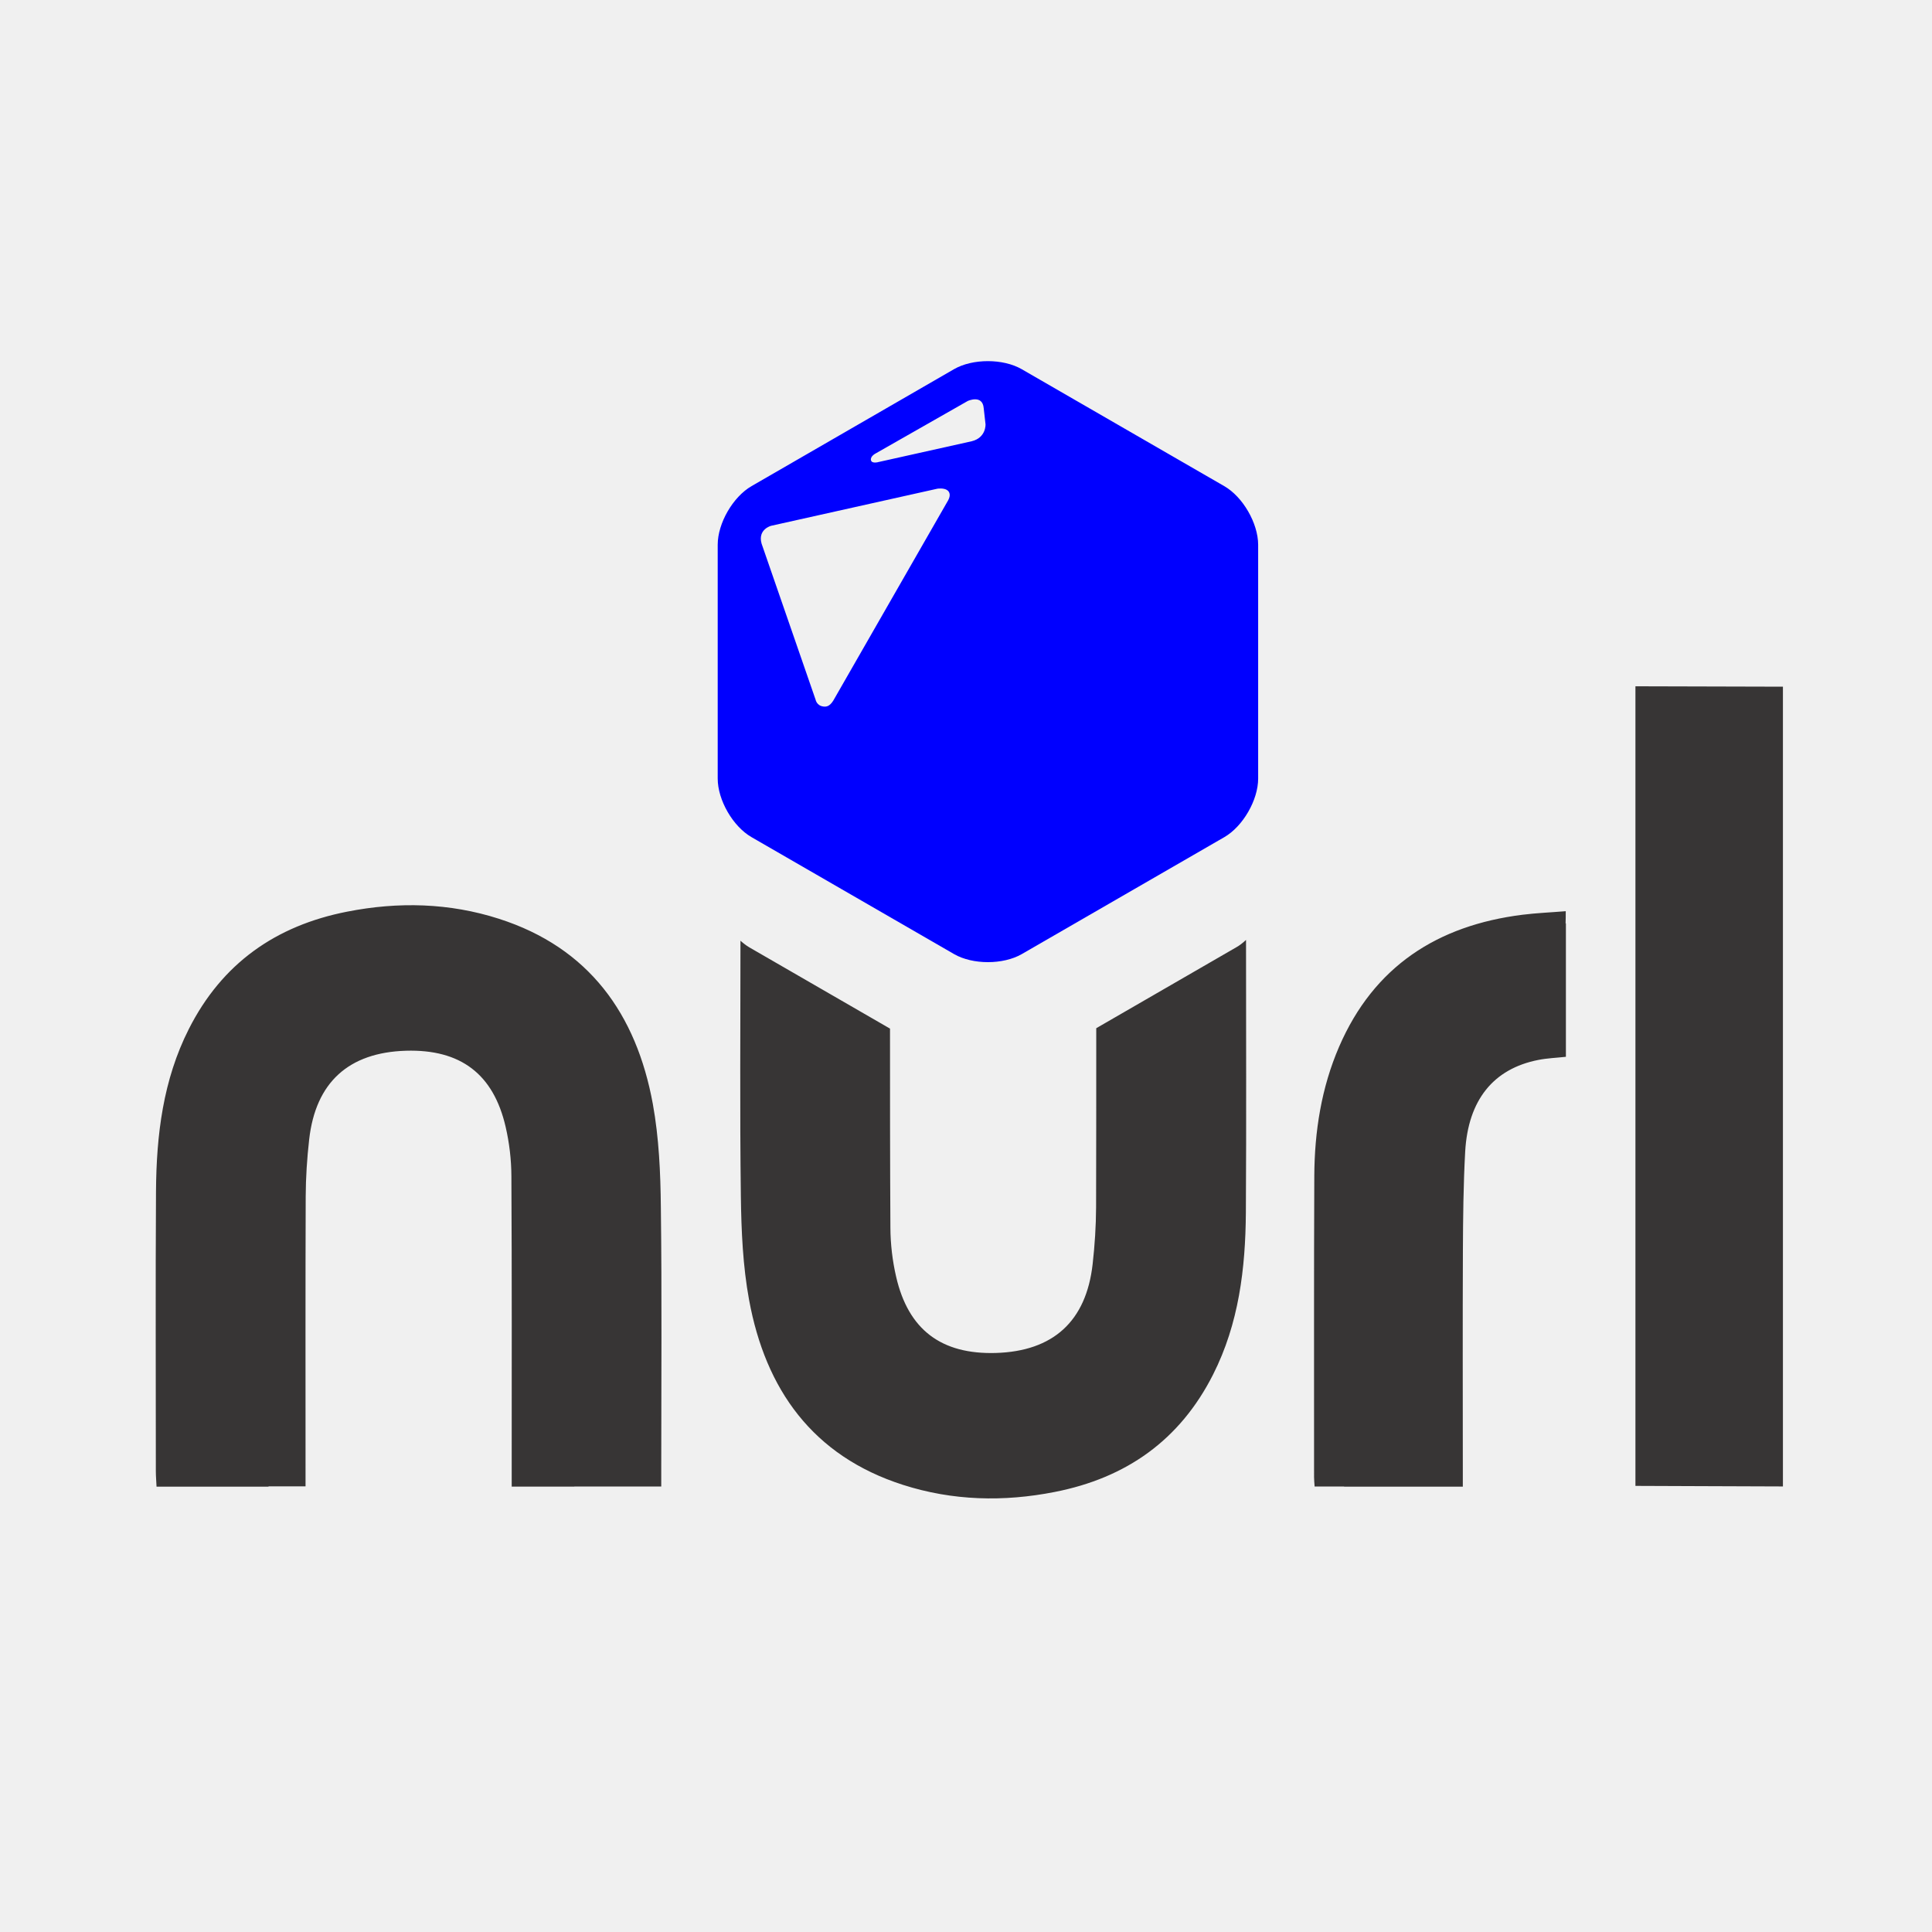
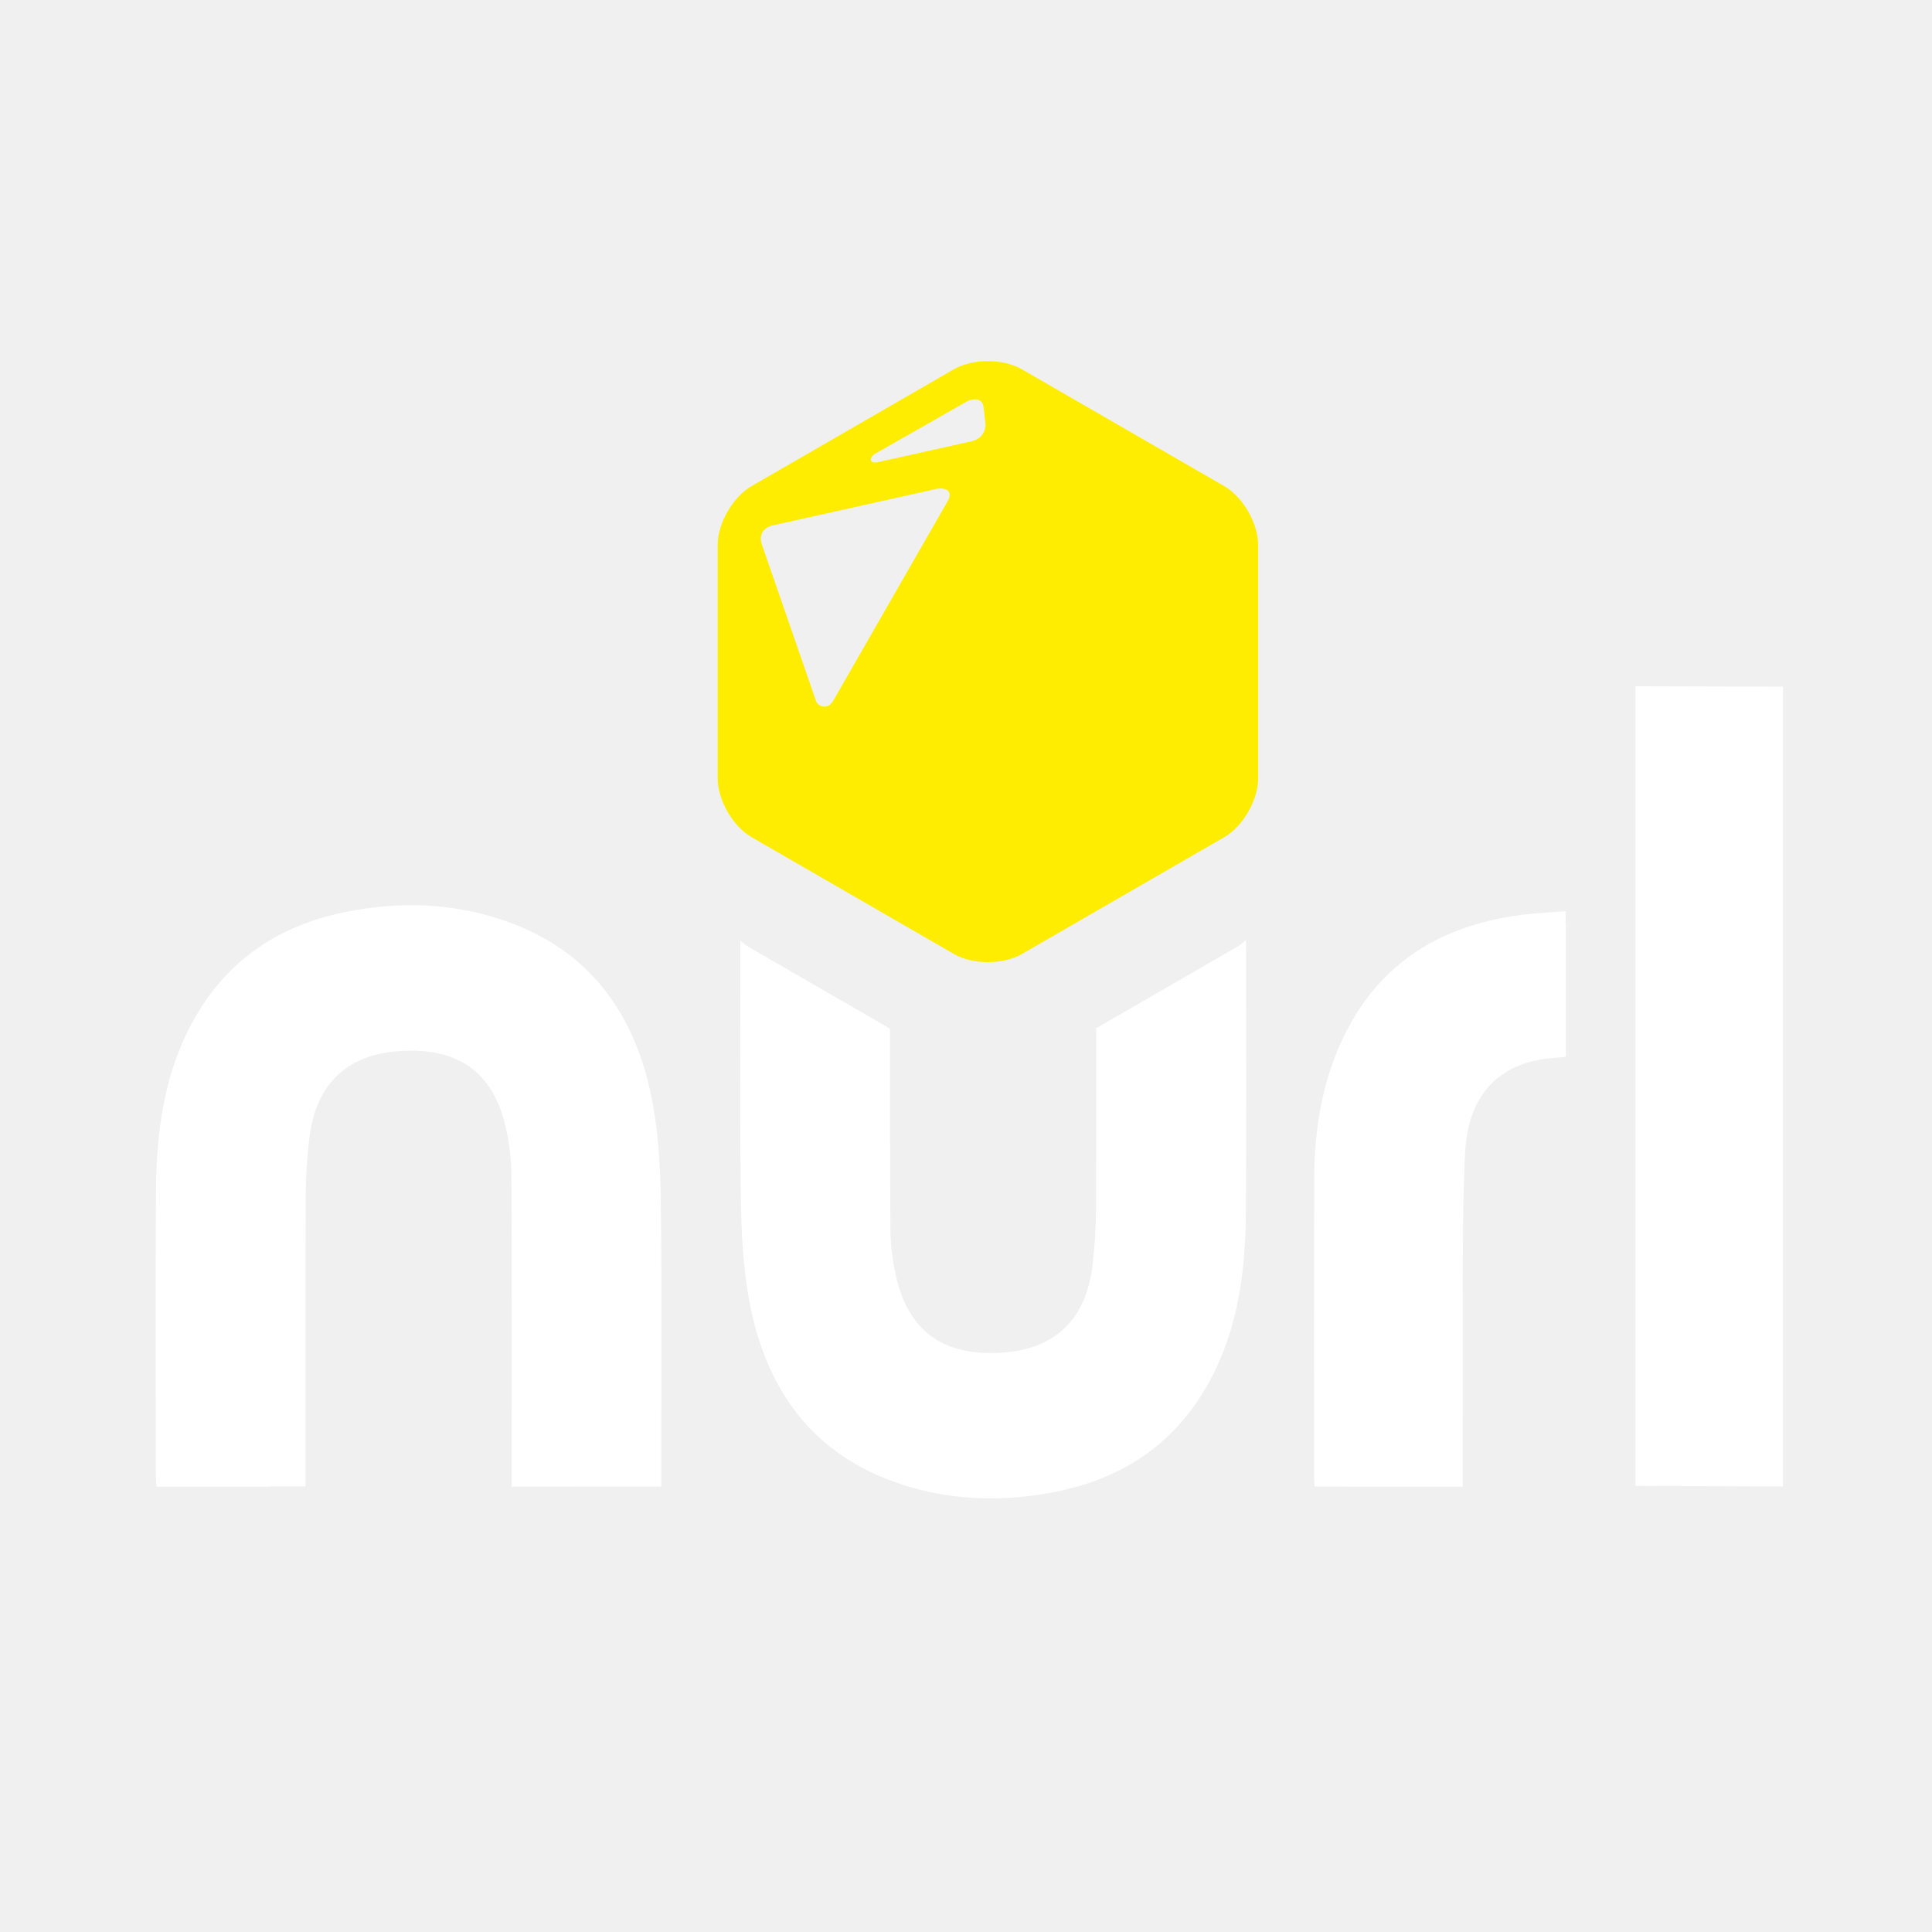
<svg xmlns="http://www.w3.org/2000/svg" xml:space="preserve" id="Layer_1" x="0" y="0" style="enable-background:new 0 0 245.34 245.34" version="1.0" viewBox="0 0 245.34 245.34">
-   <style>.st0{fill:#373535}</style>
+   <style>.st0{fill:#ffffff}</style>
  <path d="M139.21 130.57c0 7.58 0 15.16-.02 22.73-.01 2.41-.17 4.84-.44 7.24-.82 7.25-5.01 11.05-12.29 11.27-6.92.2-11.11-2.94-12.66-9.67-.47-2.03-.72-4.15-.73-6.24-.05-8.43-.05-16.86-.05-25.28L95.15 120.3c-.39-.23-.76-.52-1.12-.84 0 10.82-.09 21.65.05 32.47.06 4.38.25 8.82 1.04 13.12 2.09 11.41 8.1 19.84 19.55 23.51 6.3 2.02 12.77 2.18 19.27.9 9.08-1.78 15.89-6.58 20.1-14.9 3.28-6.48 4.12-13.47 4.17-20.59.07-11.54.02-23.07.02-34.61-.39.36-.8.69-1.23.93l-17.79 10.28zM82.9 140.18c-2.09-11.41-8.1-19.84-19.55-23.51-6.3-2.02-12.77-2.18-19.27-.9-9.08 1.78-15.89 6.58-20.1 14.9-3.28 6.48-4.12 13.47-4.17 20.59-.07 11.86-.02 23.72-.02 35.59 0 .62.06 1.24.09 1.94H34.1v-.04h4.7v-2.37c0-11.48-.02-22.96.02-34.44.01-2.41.17-4.84.44-7.24.82-7.25 5.01-11.05 12.29-11.27 6.92-.2 11.11 2.94 12.66 9.67.47 2.03.72 4.15.73 6.24.07 12.37.04 24.74.04 37.12v2.32h7.95v-.01h11.04v-2.36c0-11.03.09-22.07-.05-33.1-.04-4.39-.24-8.83-1.02-13.13zM207.68 87.15v101.54c1.89 0 16.03.07 18.73.07V87.2c-1.56-.01-15.98-.05-18.73-.05zM198.83 115.71c-1.94.16-3.72.23-5.48.45-10.81 1.35-18.89 6.56-23.3 16.76-2.25 5.21-3.12 10.75-3.15 16.4-.06 12.76-.02 25.51-.03 38.27 0 .37.04.73.07 1.18h3.75c0 .01-.01.01-.01.02h15.08v-2.43c0-9.17-.03-18.35.01-27.52.02-4.2.06-8.41.29-12.6.37-6.56 3.59-10.52 9.28-11.64 1.16-.23 2.36-.27 3.51-.4v-16.95c-.01 0-.02.01-.04.02.02-.53.02-1.04.02-1.56z" class="st0" />
-   <path d="m155.46 61.73-25.72-14.85c-2.36-1.36-6.23-1.36-8.59 0L95.44 61.73c-2.36 1.36-4.3 4.71-4.3 7.44v29.7c0 2.73 1.93 6.08 4.3 7.44l25.72 14.85c2.36 1.36 6.23 1.36 8.59 0l25.72-14.85c2.36-1.36 4.3-4.71 4.3-7.44v-29.7c-.01-2.73-1.94-6.08-4.31-7.44zm-35.06 1.81-14.59 25.44c-.48.75-.88.78-1.25.74-.85-.1-.99-.87-.99-.87l-6.86-19.82c-.51-1.82 1.21-2.26 1.21-2.26l21.11-4.71s.84-.14 1.29.21c.27.21.43.63.08 1.27zm3.01-7.51-11.84 2.64s-.87.26-.97-.24c-.1-.5.6-.85.6-.85l11.69-6.66s1.88-.87 2.03.92l.23 2.04c0 .01.09 1.69-1.74 2.15z" style="fill:#00f" />
+   <path d="m155.46 61.73-25.72-14.85c-2.36-1.36-6.23-1.36-8.59 0L95.44 61.73c-2.36 1.36-4.3 4.71-4.3 7.44v29.7c0 2.73 1.93 6.08 4.3 7.44l25.72 14.85c2.36 1.36 6.23 1.36 8.59 0l25.72-14.85c2.36-1.36 4.3-4.71 4.3-7.44v-29.7c-.01-2.73-1.94-6.08-4.31-7.44zm-35.06 1.81-14.59 25.44c-.48.75-.88.78-1.25.74-.85-.1-.99-.87-.99-.87l-6.86-19.82c-.51-1.82 1.21-2.26 1.21-2.26l21.11-4.71s.84-.14 1.29.21c.27.21.43.63.08 1.27zm3.01-7.51-11.84 2.64s-.87.26-.97-.24c-.1-.5.6-.85.6-.85l11.69-6.66s1.88-.87 2.03.92l.23 2.04c0 .01.09 1.69-1.74 2.15z" style="fill:#ffed00" />
</svg>
